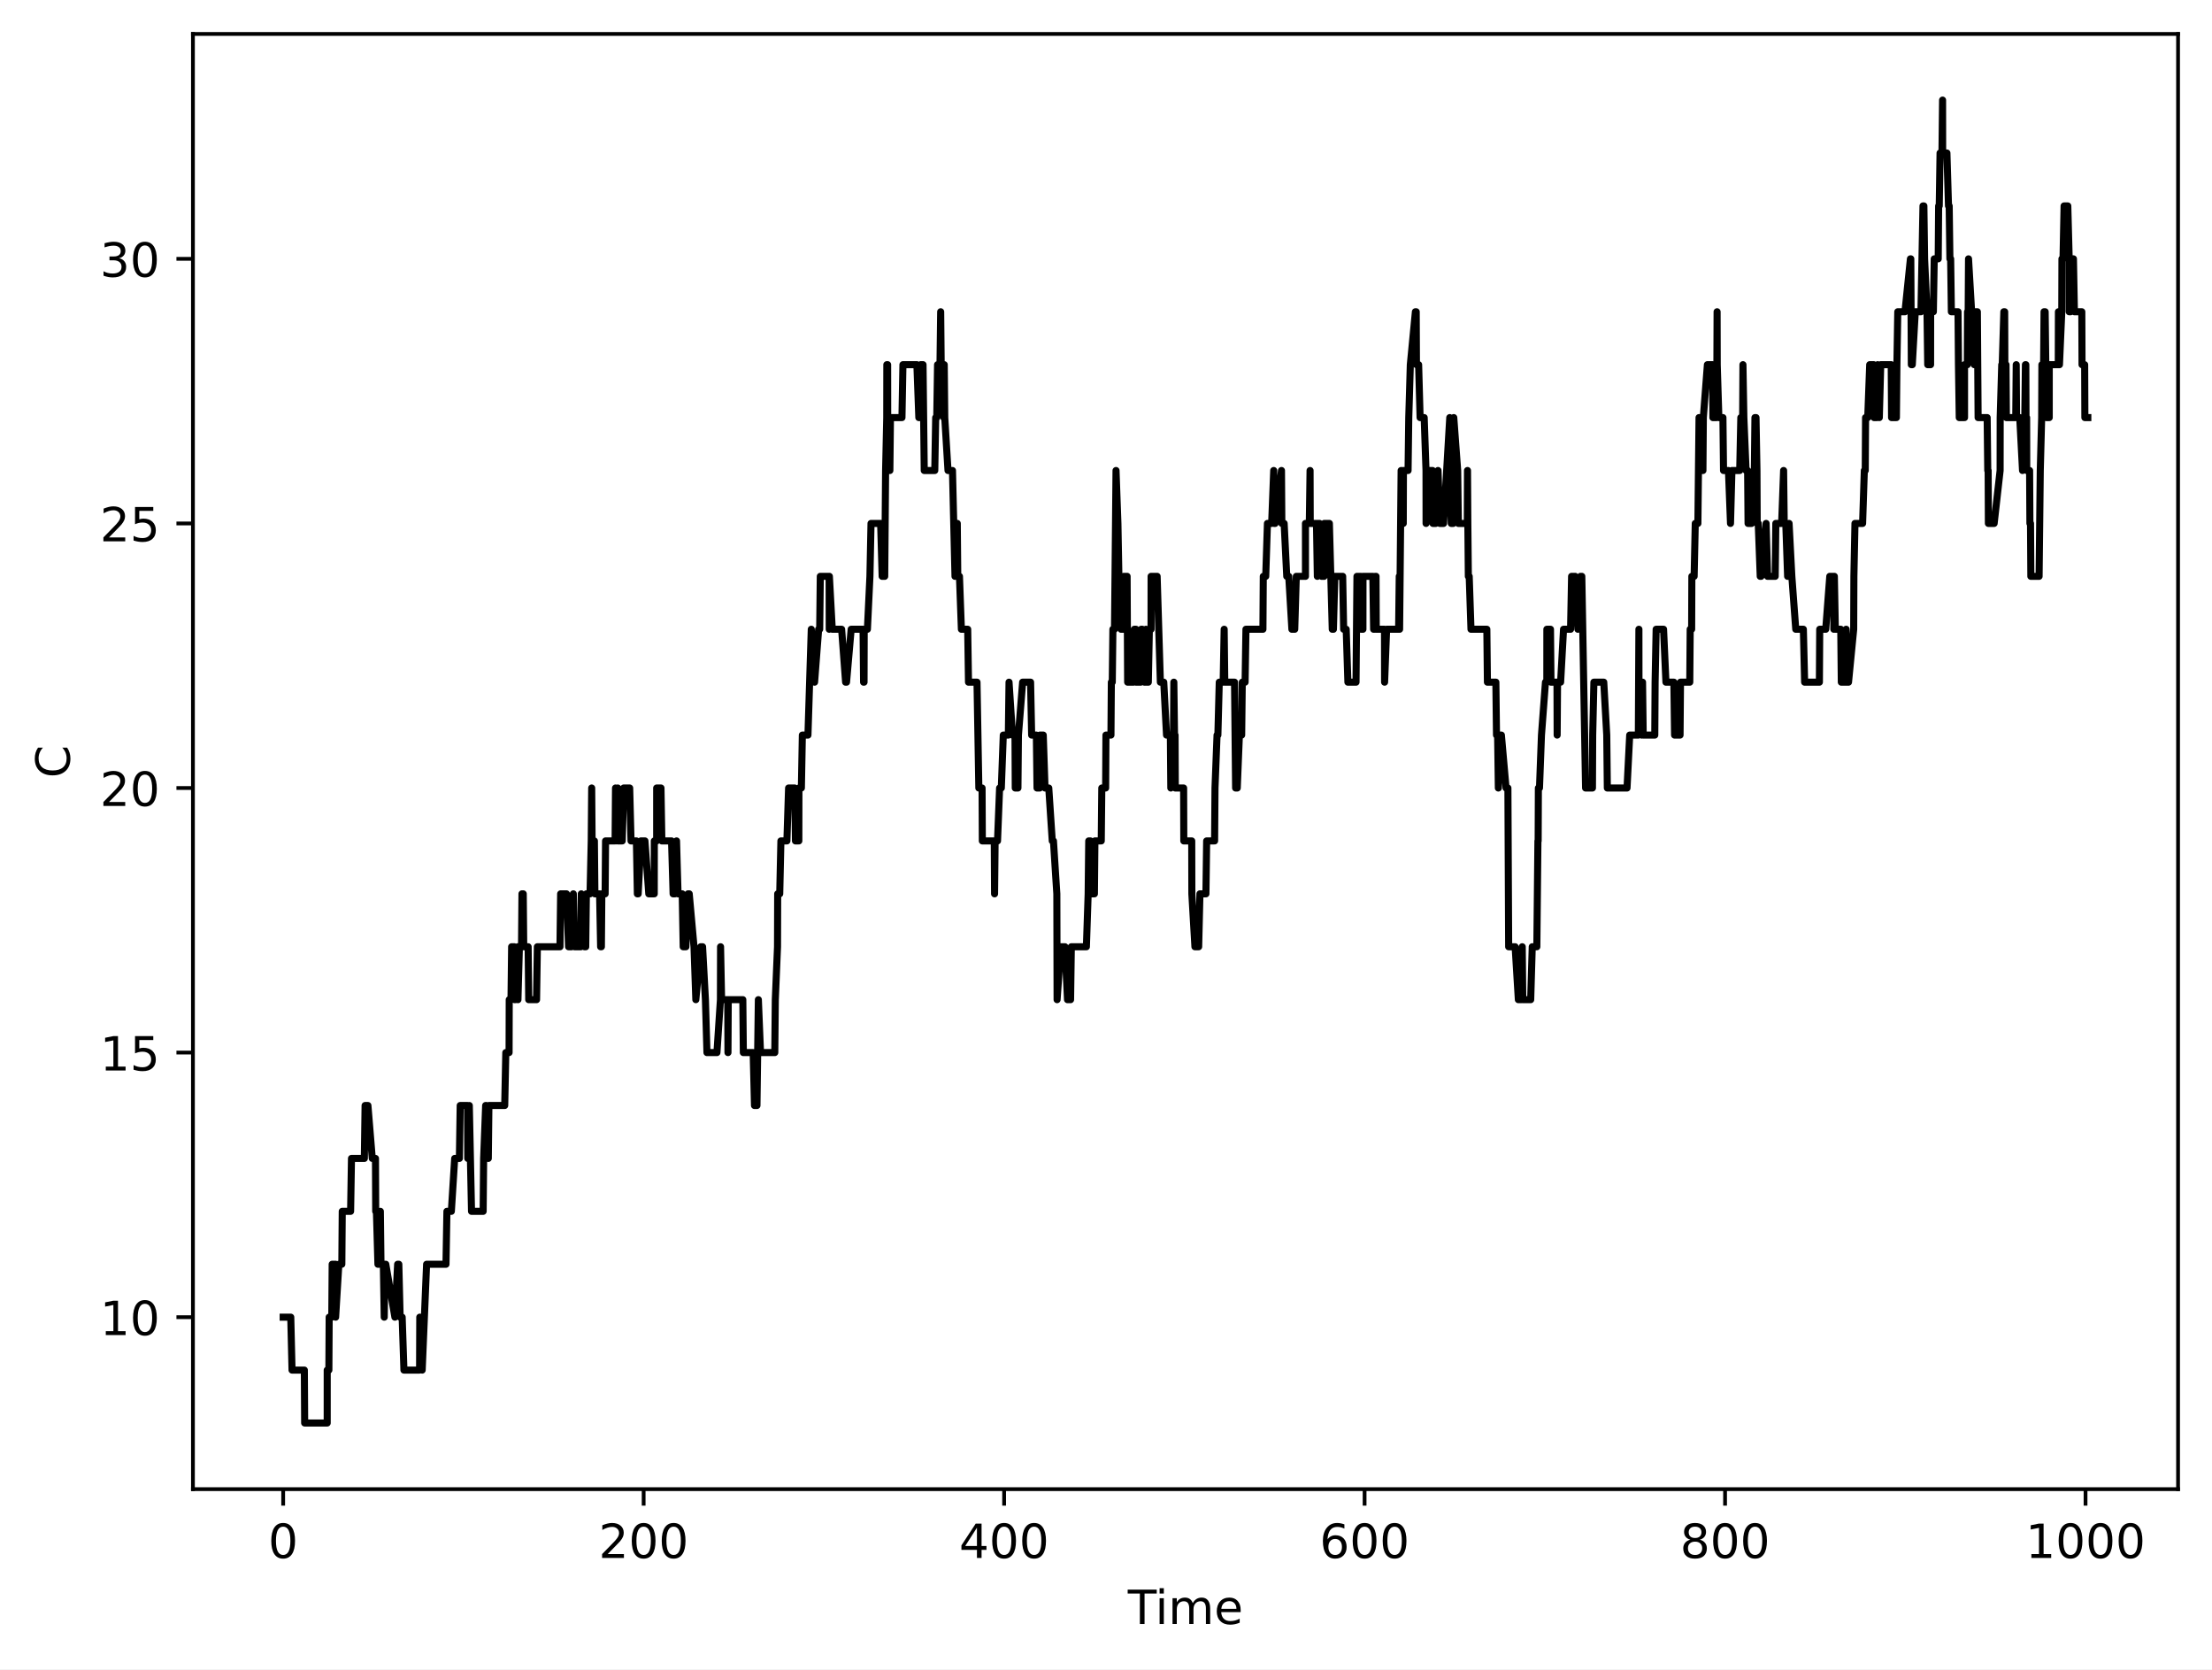
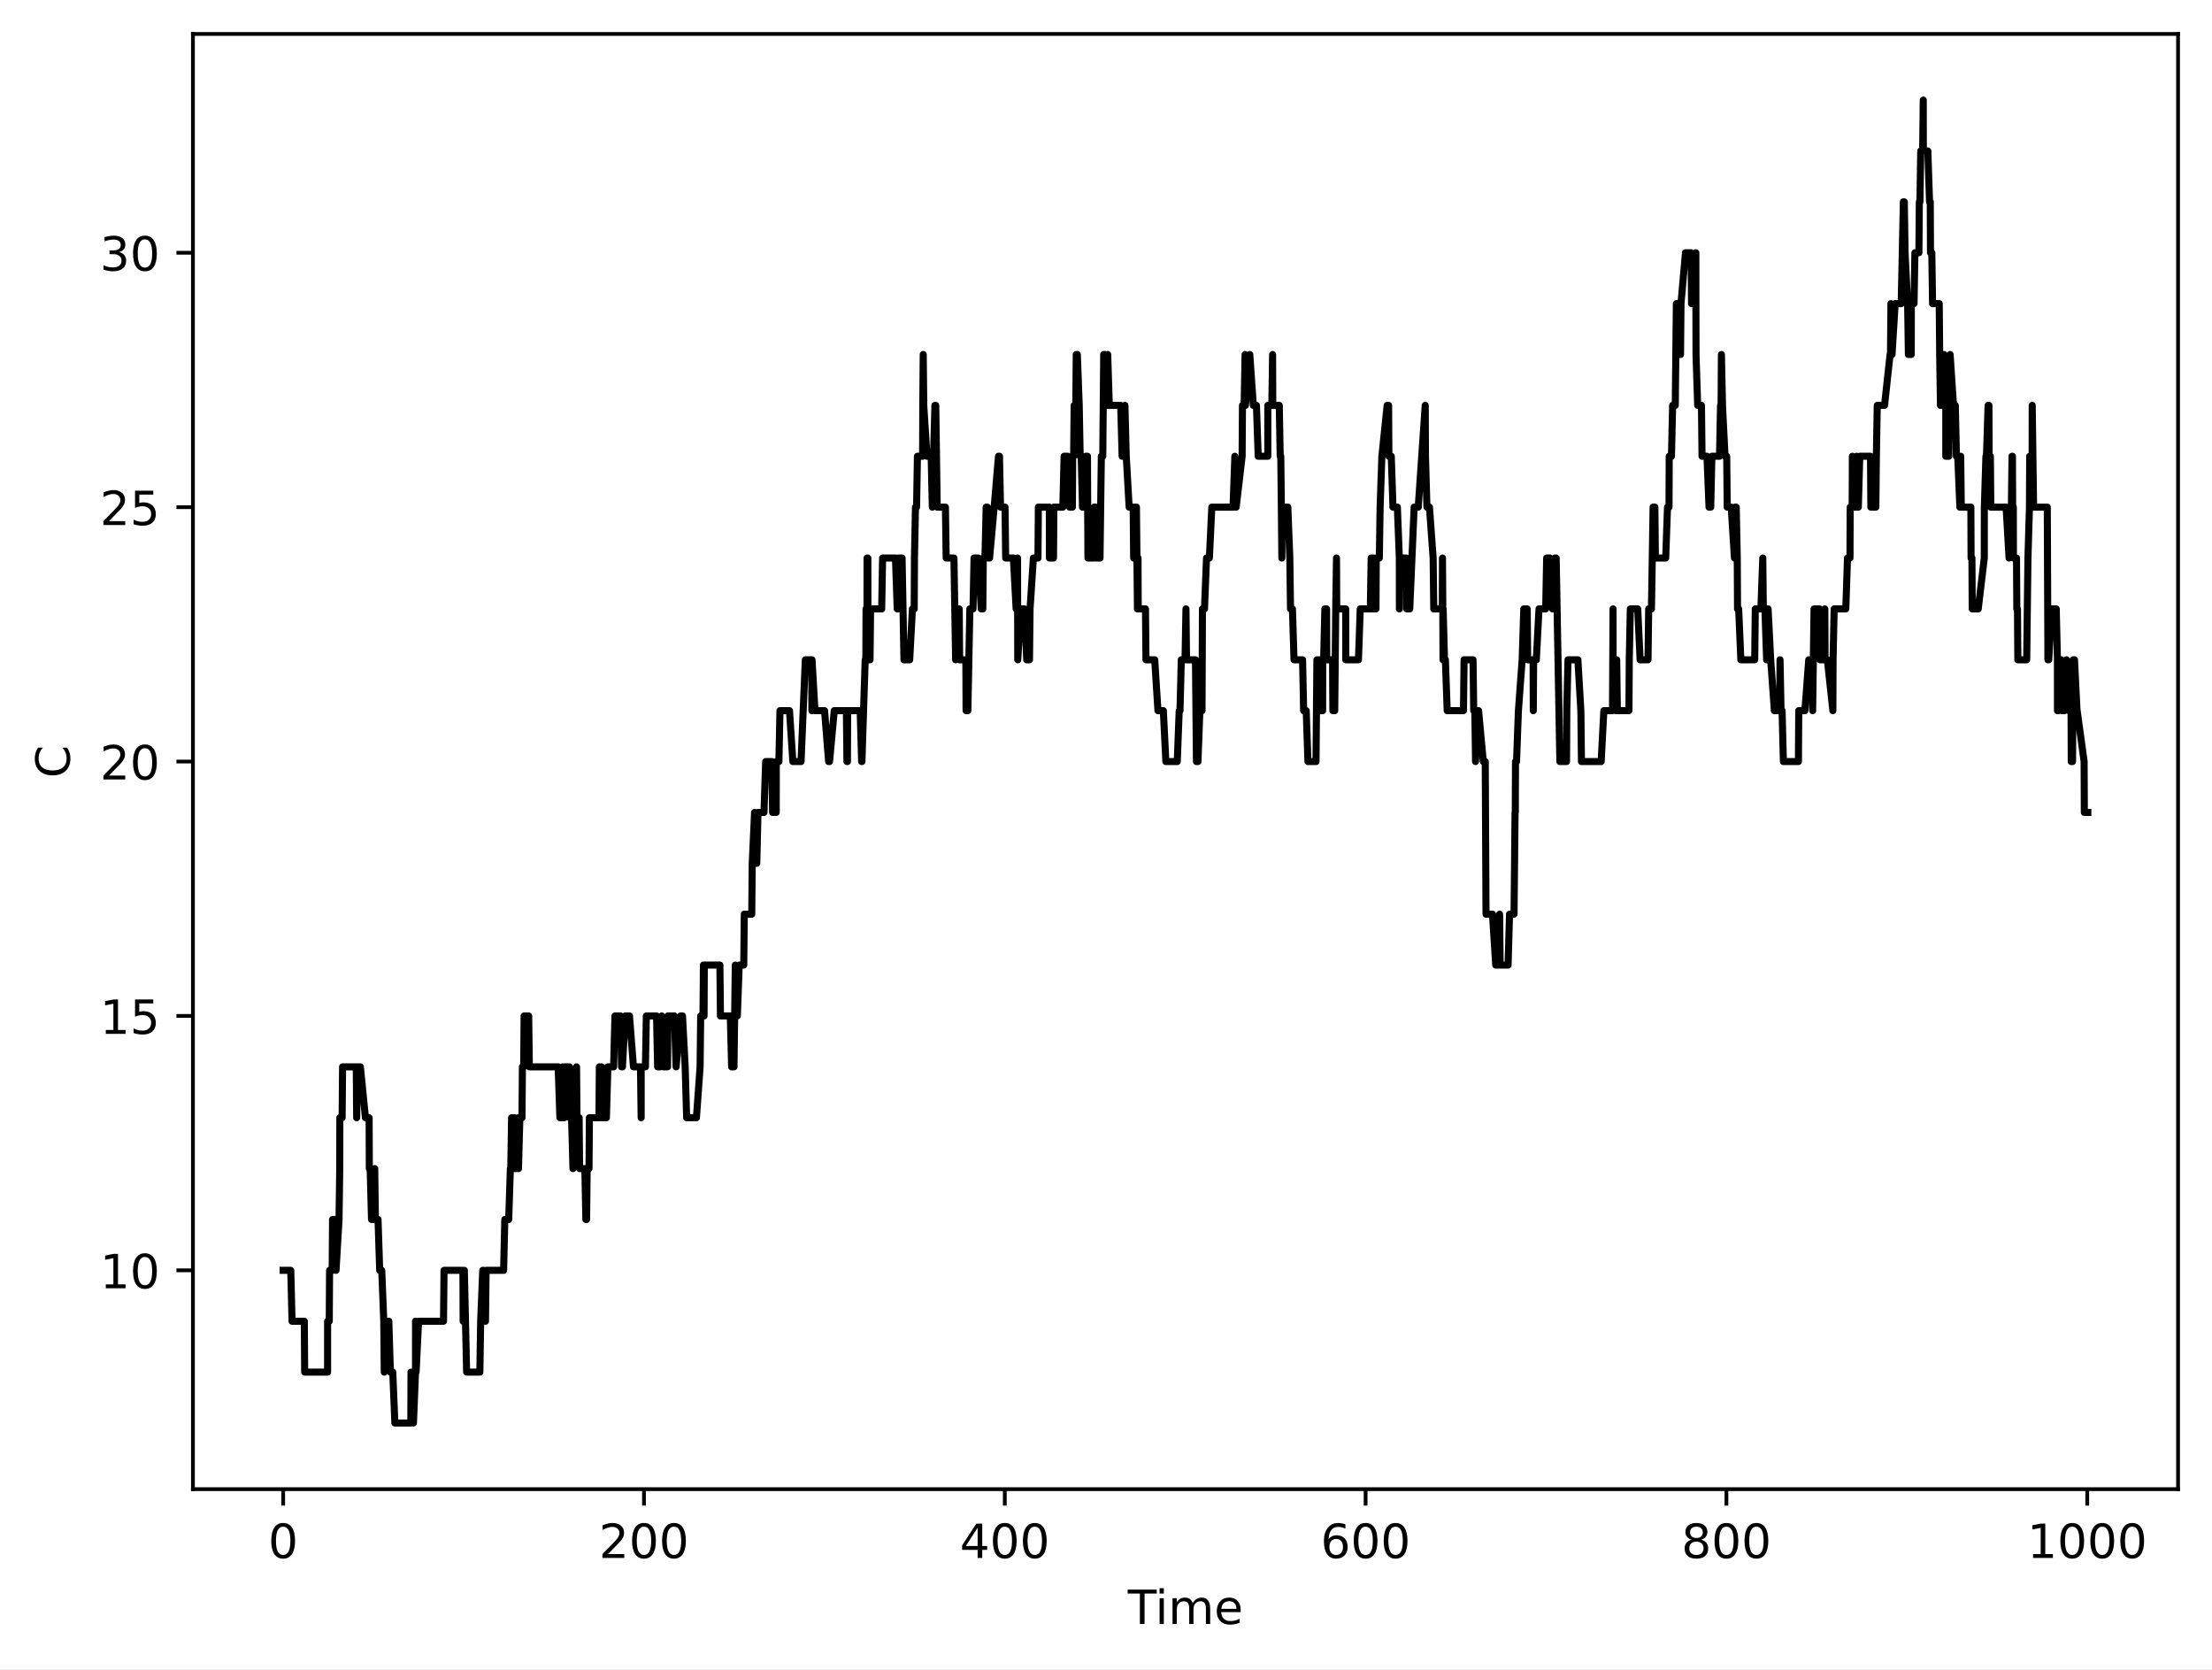
<svg xmlns="http://www.w3.org/2000/svg" xmlns:xlink="http://www.w3.org/1999/xlink" width="469.2pt" height="354pt" viewBox="0 0 469.2 354" version="1.1">
  <defs>
    <style type="text/css">*{stroke-linejoin: round; stroke-linecap: butt}</style>
  </defs>
  <g id="figure_1">
    <g id="patch_1">
      <path d="M 0 354  L 469.2 354  L 469.2 0  L 0 0  z " style="fill: #ffffff" />
    </g>
    <g id="axes_1">
      <g id="patch_2">
        <path d="M 40.925 315.799  L 462 315.799  L 462 7.2  L 40.925 7.2  z " style="fill: #ffffff" />
      </g>
      <g id="matplotlib.axis_1">
        <g id="xtick_1">
          <g id="line2d_1">
            <defs>
-               <path id="m5ca03c16cc" d="M 0 0  L 0 3.5  " style="stroke: #000000; stroke-width: 0.8" />
-             </defs>
-             <g>
-               <use xlink:href="#m5ca03c16cc" x="60.065" y="315.799" style="stroke: #000000; stroke-width: 0.8" />
+               <path id="mef3b1ad7c5" d="M 0 0  L 0 3.5  " style="stroke: #000000; stroke-width: 0.8" />
+             </defs>
+             <g>
+               <use xlink:href="#mef3b1ad7c5" x="60.065" y="315.799" style="stroke: #000000; stroke-width: 0.8" />
            </g>
          </g>
          <g id="text_1">
            <g transform="translate(56.8835 330.3964) scale(0.1 -0.1)">
              <defs>
                <path id="DejaVuSans-13" d="M 2034 4250  Q 1547 4250 1301 3770  Q 1056 3291 1056 2328  Q 1056 1369 1301 889  Q 1547 409 2034 409  Q 2525 409 2770 889  Q 3016 1369 3016 2328  Q 3016 3291 2770 3770  Q 2525 4250 2034 4250  z M 2034 4750  Q 2819 4750 3233 4129  Q 3647 3509 3647 2328  Q 3647 1150 3233 529  Q 2819 -91 2034 -91  Q 1250 -91 836 529  Q 422 1150 422 2328  Q 422 3509 836 4129  Q 1250 4750 2034 4750  z " transform="scale(0.015625)" />
              </defs>
              <use xlink:href="#DejaVuSans-13" />
            </g>
          </g>
        </g>
        <g id="xtick_2">
          <g id="line2d_2">
            <g>
-               <use xlink:href="#m5ca03c16cc" x="136.527" y="315.799" style="stroke: #000000; stroke-width: 0.8" />
+               <use xlink:href="#mef3b1ad7c5" x="136.599" y="315.799" style="stroke: #000000; stroke-width: 0.8" />
            </g>
          </g>
          <g id="text_2">
-             <g transform="translate(126.9831 330.3964) scale(0.1 -0.1)">
+             <g transform="translate(127.0549 330.3964) scale(0.1 -0.1)">
              <defs>
                <path id="DejaVuSans-15" d="M 1228 531  L 3431 531  L 3431 0  L 469 0  L 469 531  Q 828 903 1448 1529  Q 2069 2156 2228 2338  Q 2531 2678 2651 2914  Q 2772 3150 2772 3378  Q 2772 3750 2511 3984  Q 2250 4219 1831 4219  Q 1534 4219 1204 4116  Q 875 4013 500 3803  L 500 4441  Q 881 4594 1212 4672  Q 1544 4750 1819 4750  Q 2544 4750 2975 4387  Q 3406 4025 3406 3419  Q 3406 3131 3298 2873  Q 3191 2616 2906 2266  Q 2828 2175 2409 1742  Q 1991 1309 1228 531  z " transform="scale(0.015625)" />
              </defs>
              <use xlink:href="#DejaVuSans-15" />
              <use xlink:href="#DejaVuSans-13" transform="translate(63.625 0)" />
              <use xlink:href="#DejaVuSans-13" transform="translate(127.25 0)" />
            </g>
          </g>
        </g>
        <g id="xtick_3">
          <g id="line2d_3">
            <g>
-               <use xlink:href="#m5ca03c16cc" x="212.989" y="315.799" style="stroke: #000000; stroke-width: 0.8" />
+               <use xlink:href="#mef3b1ad7c5" x="213.133" y="315.799" style="stroke: #000000; stroke-width: 0.8" />
            </g>
          </g>
          <g id="text_3">
-             <g transform="translate(203.4452 330.3964) scale(0.1 -0.1)">
+             <g transform="translate(203.5888 330.3964) scale(0.1 -0.1)">
              <defs>
                <path id="DejaVuSans-17" d="M 2419 4116  L 825 1625  L 2419 1625  L 2419 4116  z M 2253 4666  L 3047 4666  L 3047 1625  L 3713 1625  L 3713 1100  L 3047 1100  L 3047 0  L 2419 0  L 2419 1100  L 313 1100  L 313 1709  L 2253 4666  z " transform="scale(0.015625)" />
              </defs>
              <use xlink:href="#DejaVuSans-17" />
              <use xlink:href="#DejaVuSans-13" transform="translate(63.625 0)" />
              <use xlink:href="#DejaVuSans-13" transform="translate(127.25 0)" />
            </g>
          </g>
        </g>
        <g id="xtick_4">
          <g id="line2d_4">
            <g>
-               <use xlink:href="#m5ca03c16cc" x="289.451" y="315.799" style="stroke: #000000; stroke-width: 0.8" />
+               <use xlink:href="#mef3b1ad7c5" x="289.666" y="315.799" style="stroke: #000000; stroke-width: 0.8" />
            </g>
          </g>
          <g id="text_4">
-             <g transform="translate(279.9074 330.3964) scale(0.1 -0.1)">
+             <g transform="translate(280.1227 330.3964) scale(0.1 -0.1)">
              <defs>
                <path id="DejaVuSans-19" d="M 2113 2584  Q 1688 2584 1439 2293  Q 1191 2003 1191 1497  Q 1191 994 1439 701  Q 1688 409 2113 409  Q 2538 409 2786 701  Q 3034 994 3034 1497  Q 3034 2003 2786 2293  Q 2538 2584 2113 2584  z M 3366 4563  L 3366 3988  Q 3128 4100 2886 4159  Q 2644 4219 2406 4219  Q 1781 4219 1451 3797  Q 1122 3375 1075 2522  Q 1259 2794 1537 2939  Q 1816 3084 2150 3084  Q 2853 3084 3261 2657  Q 3669 2231 3669 1497  Q 3669 778 3244 343  Q 2819 -91 2113 -91  Q 1303 -91 875 529  Q 447 1150 447 2328  Q 447 3434 972 4092  Q 1497 4750 2381 4750  Q 2619 4750 2861 4703  Q 3103 4656 3366 4563  z " transform="scale(0.015625)" />
              </defs>
              <use xlink:href="#DejaVuSans-19" />
              <use xlink:href="#DejaVuSans-13" transform="translate(63.625 0)" />
              <use xlink:href="#DejaVuSans-13" transform="translate(127.25 0)" />
            </g>
          </g>
        </g>
        <g id="xtick_5">
          <g id="line2d_5">
            <g>
-               <use xlink:href="#m5ca03c16cc" x="365.913" y="315.799" style="stroke: #000000; stroke-width: 0.8" />
+               <use xlink:href="#mef3b1ad7c5" x="366.2" y="315.799" style="stroke: #000000; stroke-width: 0.8" />
            </g>
          </g>
          <g id="text_5">
-             <g transform="translate(356.3695 330.3964) scale(0.1 -0.1)">
+             <g transform="translate(356.6566 330.3964) scale(0.1 -0.1)">
              <defs>
                <path id="DejaVuSans-1b" d="M 2034 2216  Q 1584 2216 1326 1975  Q 1069 1734 1069 1313  Q 1069 891 1326 650  Q 1584 409 2034 409  Q 2484 409 2743 651  Q 3003 894 3003 1313  Q 3003 1734 2745 1975  Q 2488 2216 2034 2216  z M 1403 2484  Q 997 2584 770 2862  Q 544 3141 544 3541  Q 544 4100 942 4425  Q 1341 4750 2034 4750  Q 2731 4750 3128 4425  Q 3525 4100 3525 3541  Q 3525 3141 3298 2862  Q 3072 2584 2669 2484  Q 3125 2378 3379 2068  Q 3634 1759 3634 1313  Q 3634 634 3220 271  Q 2806 -91 2034 -91  Q 1263 -91 848 271  Q 434 634 434 1313  Q 434 1759 690 2068  Q 947 2378 1403 2484  z M 1172 3481  Q 1172 3119 1398 2916  Q 1625 2713 2034 2713  Q 2441 2713 2670 2916  Q 2900 3119 2900 3481  Q 2900 3844 2670 4047  Q 2441 4250 2034 4250  Q 1625 4250 1398 4047  Q 1172 3844 1172 3481  z " transform="scale(0.015625)" />
              </defs>
              <use xlink:href="#DejaVuSans-1b" />
              <use xlink:href="#DejaVuSans-13" transform="translate(63.625 0)" />
              <use xlink:href="#DejaVuSans-13" transform="translate(127.25 0)" />
            </g>
          </g>
        </g>
        <g id="xtick_6">
          <g id="line2d_6">
            <g>
-               <use xlink:href="#m5ca03c16cc" x="442.375" y="315.799" style="stroke: #000000; stroke-width: 0.8" />
+               <use xlink:href="#mef3b1ad7c5" x="442.734" y="315.799" style="stroke: #000000; stroke-width: 0.8" />
            </g>
          </g>
          <g id="text_6">
-             <g transform="translate(429.6503 330.3964) scale(0.1 -0.1)">
+             <g transform="translate(430.0093 330.3964) scale(0.1 -0.1)">
              <defs>
                <path id="DejaVuSans-14" d="M 794 531  L 1825 531  L 1825 4091  L 703 3866  L 703 4441  L 1819 4666  L 2450 4666  L 2450 531  L 3481 531  L 3481 0  L 794 0  L 794 531  z " transform="scale(0.015625)" />
              </defs>
              <use xlink:href="#DejaVuSans-14" />
              <use xlink:href="#DejaVuSans-13" transform="translate(63.625 0)" />
              <use xlink:href="#DejaVuSans-13" transform="translate(127.25 0)" />
              <use xlink:href="#DejaVuSans-13" transform="translate(190.875 0)" />
            </g>
          </g>
        </g>
        <g id="text_7">
          <g transform="translate(239.2263 344.3972) scale(0.1 -0.1)">
            <defs>
              <path id="DejaVuSans-37" d="M -19 4666  L 3928 4666  L 3928 4134  L 2272 4134  L 2272 0  L 1638 0  L 1638 4134  L -19 4134  L -19 4666  z " transform="scale(0.015625)" />
              <path id="DejaVuSans-4c" d="M 603 3500  L 1178 3500  L 1178 0  L 603 0  L 603 3500  z M 603 4863  L 1178 4863  L 1178 4134  L 603 4134  L 603 4863  z " transform="scale(0.015625)" />
              <path id="DejaVuSans-50" d="M 3328 2828  Q 3544 3216 3844 3400  Q 4144 3584 4550 3584  Q 5097 3584 5394 3201  Q 5691 2819 5691 2113  L 5691 0  L 5113 0  L 5113 2094  Q 5113 2597 4934 2840  Q 4756 3084 4391 3084  Q 3944 3084 3684 2787  Q 3425 2491 3425 1978  L 3425 0  L 2847 0  L 2847 2094  Q 2847 2600 2669 2842  Q 2491 3084 2119 3084  Q 1678 3084 1418 2786  Q 1159 2488 1159 1978  L 1159 0  L 581 0  L 581 3500  L 1159 3500  L 1159 2956  Q 1356 3278 1631 3431  Q 1906 3584 2284 3584  Q 2666 3584 2933 3390  Q 3200 3197 3328 2828  z " transform="scale(0.015625)" />
              <path id="DejaVuSans-48" d="M 3597 1894  L 3597 1613  L 953 1613  Q 991 1019 1311 708  Q 1631 397 2203 397  Q 2534 397 2845 478  Q 3156 559 3463 722  L 3463 178  Q 3153 47 2828 -22  Q 2503 -91 2169 -91  Q 1331 -91 842 396  Q 353 884 353 1716  Q 353 2575 817 3079  Q 1281 3584 2069 3584  Q 2775 3584 3186 3129  Q 3597 2675 3597 1894  z M 3022 2063  Q 3016 2534 2758 2815  Q 2500 3097 2075 3097  Q 1594 3097 1305 2825  Q 1016 2553 972 2059  L 3022 2063  z " transform="scale(0.015625)" />
            </defs>
            <use xlink:href="#DejaVuSans-37" />
            <use xlink:href="#DejaVuSans-4c" transform="translate(58 0)" />
            <use xlink:href="#DejaVuSans-50" transform="translate(85.78125 0)" />
            <use xlink:href="#DejaVuSans-48" transform="translate(183.1875 0)" />
          </g>
        </g>
      </g>
      <g id="matplotlib.axis_2">
        <g id="ytick_1">
          <g id="line2d_7">
            <defs>
-               <path id="ma7e9f59e9b" d="M 0 0  L -3.5 0  " style="stroke: #000000; stroke-width: 0.8" />
-             </defs>
-             <g>
-               <use xlink:href="#ma7e9f59e9b" x="40.925" y="279.328" style="stroke: #000000; stroke-width: 0.8" />
+               <path id="mddea0dd463" d="M 0 0  L -3.5 0  " style="stroke: #000000; stroke-width: 0.8" />
+             </defs>
+             <g>
+               <use xlink:href="#mddea0dd463" x="40.925" y="269.401" style="stroke: #000000; stroke-width: 0.8" />
            </g>
          </g>
          <g id="text_8">
-             <g transform="translate(21.2 283.1268) scale(0.1 -0.1)">
+             <g transform="translate(21.2 273.1999) scale(0.1 -0.1)">
              <use xlink:href="#DejaVuSans-14" />
              <use xlink:href="#DejaVuSans-13" transform="translate(63.625 0)" />
            </g>
          </g>
        </g>
        <g id="ytick_2">
          <g id="line2d_8">
            <g>
-               <use xlink:href="#ma7e9f59e9b" x="40.925" y="223.219" style="stroke: #000000; stroke-width: 0.8" />
+               <use xlink:href="#mddea0dd463" x="40.925" y="215.45" style="stroke: #000000; stroke-width: 0.8" />
            </g>
          </g>
          <g id="text_9">
-             <g transform="translate(21.2 227.0179) scale(0.1 -0.1)">
+             <g transform="translate(21.2 219.249) scale(0.1 -0.1)">
              <defs>
                <path id="DejaVuSans-18" d="M 691 4666  L 3169 4666  L 3169 4134  L 1269 4134  L 1269 2991  Q 1406 3038 1543 3061  Q 1681 3084 1819 3084  Q 2600 3084 3056 2656  Q 3513 2228 3513 1497  Q 3513 744 3044 326  Q 2575 -91 1722 -91  Q 1428 -91 1123 -41  Q 819 9 494 109  L 494 744  Q 775 591 1075 516  Q 1375 441 1709 441  Q 2250 441 2565 725  Q 2881 1009 2881 1497  Q 2881 1984 2565 2268  Q 2250 2553 1709 2553  Q 1456 2553 1204 2497  Q 953 2441 691 2322  L 691 4666  z " transform="scale(0.015625)" />
              </defs>
              <use xlink:href="#DejaVuSans-14" />
              <use xlink:href="#DejaVuSans-18" transform="translate(63.625 0)" />
            </g>
          </g>
        </g>
        <g id="ytick_3">
          <g id="line2d_9">
            <g>
-               <use xlink:href="#ma7e9f59e9b" x="40.925" y="167.11" style="stroke: #000000; stroke-width: 0.8" />
+               <use xlink:href="#mddea0dd463" x="40.925" y="161.499" style="stroke: #000000; stroke-width: 0.8" />
            </g>
          </g>
          <g id="text_10">
-             <g transform="translate(21.2 170.9091) scale(0.1 -0.1)">
+             <g transform="translate(21.2 165.2982) scale(0.1 -0.1)">
              <use xlink:href="#DejaVuSans-15" />
              <use xlink:href="#DejaVuSans-13" transform="translate(63.625 0)" />
            </g>
          </g>
        </g>
        <g id="ytick_4">
          <g id="line2d_10">
            <g>
-               <use xlink:href="#ma7e9f59e9b" x="40.925" y="111.001" style="stroke: #000000; stroke-width: 0.8" />
+               <use xlink:href="#mddea0dd463" x="40.925" y="107.549" style="stroke: #000000; stroke-width: 0.8" />
            </g>
          </g>
          <g id="text_11">
-             <g transform="translate(21.2 114.8002) scale(0.1 -0.1)">
+             <g transform="translate(21.2 111.3474) scale(0.1 -0.1)">
              <use xlink:href="#DejaVuSans-15" />
              <use xlink:href="#DejaVuSans-18" transform="translate(63.625 0)" />
            </g>
          </g>
        </g>
        <g id="ytick_5">
          <g id="line2d_11">
            <g>
-               <use xlink:href="#ma7e9f59e9b" x="40.925" y="54.893" style="stroke: #000000; stroke-width: 0.8" />
+               <use xlink:href="#mddea0dd463" x="40.925" y="53.598" style="stroke: #000000; stroke-width: 0.8" />
            </g>
          </g>
          <g id="text_12">
-             <g transform="translate(21.2 58.69136) scale(0.1 -0.1)">
+             <g transform="translate(21.2 57.39654) scale(0.1 -0.1)">
              <defs>
                <path id="DejaVuSans-16" d="M 2597 2516  Q 3050 2419 3304 2112  Q 3559 1806 3559 1356  Q 3559 666 3084 287  Q 2609 -91 1734 -91  Q 1441 -91 1130 -33  Q 819 25 488 141  L 488 750  Q 750 597 1062 519  Q 1375 441 1716 441  Q 2309 441 2620 675  Q 2931 909 2931 1356  Q 2931 1769 2642 2001  Q 2353 2234 1838 2234  L 1294 2234  L 1294 2753  L 1863 2753  Q 2328 2753 2575 2939  Q 2822 3125 2822 3475  Q 2822 3834 2567 4026  Q 2313 4219 1838 4219  Q 1578 4219 1281 4162  Q 984 4106 628 3988  L 628 4550  Q 988 4650 1302 4700  Q 1616 4750 1894 4750  Q 2613 4750 3031 4423  Q 3450 4097 3450 3541  Q 3450 3153 3228 2886  Q 3006 2619 2597 2516  z " transform="scale(0.015625)" />
              </defs>
              <use xlink:href="#DejaVuSans-16" />
              <use xlink:href="#DejaVuSans-13" transform="translate(63.625 0)" />
            </g>
          </g>
        </g>
        <g id="text_13">
          <g transform="translate(14.79766 164.9908) rotate(-90) scale(0.1 -0.1)">
            <defs>
              <path id="DejaVuSans-26" d="M 4122 4306  L 4122 3641  Q 3803 3938 3442 4084  Q 3081 4231 2675 4231  Q 1875 4231 1450 3742  Q 1025 3253 1025 2328  Q 1025 1406 1450 917  Q 1875 428 2675 428  Q 3081 428 3442 575  Q 3803 722 4122 1019  L 4122 359  Q 3791 134 3420 21  Q 3050 -91 2638 -91  Q 1578 -91 968 557  Q 359 1206 359 2328  Q 359 3453 968 4101  Q 1578 4750 2638 4750  Q 3056 4750 3426 4639  Q 3797 4528 4122 4306  z " transform="scale(0.015625)" />
            </defs>
            <use xlink:href="#DejaVuSans-26" />
          </g>
        </g>
      </g>
      <g id="line2d_12">
-         <path d="M 60.065 279.328  L 61.677 279.328  L 61.945 290.55  L 64.557 290.55  L 64.623 301.772  L 69.406 301.772  L 69.408 290.55  L 69.76 290.55  L 69.822 279.328  L 70.375 279.328  L 70.46 268.106  L 71.187 268.106  L 71.192 279.328  L 71.875 268.106  L 72.508 268.106  L 72.597 256.884  L 74.37 256.884  L 74.555 245.663  L 77.286 245.663  L 77.442 234.441  L 78.042 234.441  L 78.964 245.663  L 79.645 245.663  L 79.693 256.884  L 79.845 256.884  L 80.163 268.106  L 80.422 268.106  L 80.68 256.884  L 80.812 268.106  L 81.315 268.106  L 81.502 279.328  L 81.644 268.106  L 81.832 268.106  L 83.765 279.328  L 84.346 268.106  L 84.597 268.106  L 84.873 279.328  L 85.305 279.328  L 85.68 290.55  L 89.001 290.55  L 89.042 279.328  L 89.551 290.55  L 90.488 268.106  L 94.602 268.106  L 94.798 256.884  L 95.739 256.884  L 96.448 245.663  L 97.443 245.663  L 97.615 234.441  L 99.177 234.441  L 99.223 245.663  L 99.413 245.663  L 99.548 234.441  L 100.017 256.884  L 102.485 256.884  L 102.587 245.663  L 103.016 234.441  L 103.154 234.441  L 103.576 245.663  L 103.703 234.441  L 107.059 234.441  L 107.29 223.219  L 107.984 223.219  L 108.015 211.997  L 108.392 211.997  L 108.526 200.776  L 109.078 200.776  L 109.157 211.997  L 109.337 211.997  L 109.833 200.776  L 109.864 211.997  L 110.17 200.776  L 110.623 200.776  L 110.718 189.554  L 110.99 189.554  L 111.091 200.776  L 112.027 200.776  L 112.152 211.997  L 113.812 211.997  L 113.985 200.776  L 118.778 200.776  L 118.92 189.554  L 120.151 189.554  L 120.608 200.776  L 121.254 200.776  L 121.609 189.554  L 121.871 200.776  L 123.211 200.776  L 123.3 189.554  L 123.985 200.776  L 124.243 200.776  L 124.38 189.554  L 125.158 189.554  L 125.411 178.332  L 125.507 167.11  L 125.593 178.332  L 126.079 178.332  L 126.186 189.554  L 127.182 189.554  L 127.403 200.776  L 127.564 200.776  L 127.657 189.554  L 128.359 189.554  L 128.448 178.332  L 130.473 178.332  L 130.562 167.11  L 130.72 178.332  L 131.036 167.11  L 131.09 178.332  L 131.982 178.332  L 132.305 167.11  L 133.565 167.11  L 133.85 178.332  L 134.992 178.332  L 135.195 189.554  L 135.368 189.554  L 135.94 178.332  L 136.802 178.332  L 137.617 189.554  L 138.778 189.554  L 138.792 178.332  L 139.288 178.332  L 139.291 167.11  L 140.204 167.11  L 140.39 178.332  L 142.448 178.332  L 142.777 189.554  L 143.182 189.554  L 143.504 178.332  L 143.822 189.554  L 144.708 189.554  L 144.917 200.776  L 145.487 200.776  L 145.945 189.554  L 146.196 189.554  L 147.211 200.776  L 147.598 211.997  L 148.636 200.776  L 149.027 200.776  L 149.631 211.997  L 149.957 223.219  L 152.074 223.219  L 152.816 211.997  L 152.843 200.776  L 153.062 211.997  L 154.369 211.997  L 154.413 223.219  L 154.474 211.997  L 157.564 211.997  L 157.675 223.219  L 159.761 223.219  L 160.04 234.441  L 160.563 234.441  L 160.861 211.997  L 161.318 223.219  L 164.345 223.219  L 164.455 211.997  L 164.924 200.776  L 164.958 189.554  L 165.393 189.554  L 165.642 178.332  L 166.916 178.332  L 167.273 167.11  L 168.569 167.11  L 168.731 178.332  L 169.446 178.332  L 169.465 167.11  L 169.985 167.11  L 170.191 155.888  L 171.378 155.888  L 172.087 133.445  L 172.786 144.667  L 173.649 133.445  L 173.87 133.445  L 173.997 122.223  L 175.871 122.223  L 175.894 133.445  L 175.925 122.223  L 176.536 133.445  L 178.523 133.445  L 179.368 144.667  L 179.563 144.667  L 180.545 133.445  L 183.072 133.445  L 183.179 144.667  L 183.277 144.667  L 183.31 133.445  L 183.991 133.445  L 184.524 122.223  L 184.756 111.001  L 186.798 111.001  L 187.119 122.223  L 187.663 122.223  L 187.85 99.78  L 188.094 88.558  L 188.111 77.336  L 188.282 77.336  L 188.294 88.558  L 188.496 99.78  L 188.755 99.78  L 188.879 88.558  L 191.321 88.558  L 191.525 77.336  L 194.487 77.336  L 194.898 88.558  L 195.162 88.558  L 195.283 77.336  L 195.789 77.336  L 196.047 99.78  L 198.281 99.78  L 198.476 88.558  L 198.701 88.558  L 198.872 77.336  L 199.388 77.336  L 199.533 66.114  L 199.641 77.336  L 200.038 77.336  L 200.194 88.558  L 200.288 77.336  L 200.398 88.558  L 201.087 99.78  L 202.036 99.78  L 202.57 122.223  L 202.871 111.001  L 203.054 111.001  L 203.159 122.223  L 203.517 122.223  L 203.925 133.445  L 205.265 133.445  L 205.435 144.667  L 207.239 144.667  L 207.627 167.11  L 208.315 167.11  L 208.369 178.332  L 210.903 178.332  L 210.964 189.554  L 211.077 178.332  L 211.591 178.332  L 212.03 167.11  L 212.395 167.11  L 212.812 155.888  L 213.887 155.888  L 214.031 144.667  L 214.764 155.888  L 215.297 155.888  L 215.353 167.11  L 215.921 167.11  L 216.023 155.888  L 216.915 144.667  L 218.604 144.667  L 218.828 155.888  L 219.829 155.888  L 219.97 167.11  L 220.546 167.11  L 220.567 155.888  L 221.291 155.888  L 221.666 167.11  L 222.46 167.11  L 223.201 178.332  L 223.453 178.332  L 224.172 189.554  L 224.226 211.997  L 225.01 200.776  L 225.895 200.776  L 226.436 211.997  L 227.085 211.997  L 227.245 200.776  L 230.441 200.776  L 230.817 189.554  L 230.939 178.332  L 231.293 178.332  L 231.309 189.554  L 232.14 189.554  L 232.246 178.332  L 233.595 178.332  L 233.708 167.11  L 234.525 167.11  L 234.587 155.888  L 235.651 155.888  L 235.735 144.667  L 235.931 144.667  L 236.062 133.445  L 236.404 133.445  L 236.727 99.78  L 237.128 111.001  L 237.332 122.223  L 237.543 122.223  L 237.801 133.445  L 238.313 133.445  L 238.391 122.223  L 238.636 133.445  L 238.692 122.223  L 239.079 122.223  L 239.191 144.667  L 240.412 144.667  L 240.614 133.445  L 240.948 133.445  L 240.972 144.667  L 241.952 144.667  L 242.073 133.445  L 242.294 133.445  L 242.755 144.667  L 243.037 144.667  L 243.087 133.445  L 243.28 144.667  L 243.577 144.667  L 243.796 133.445  L 244.157 133.445  L 244.168 122.223  L 245.448 122.223  L 246.133 144.667  L 246.853 144.667  L 247.439 155.888  L 248.254 155.888  L 248.35 167.11  L 248.575 155.888  L 248.916 155.888  L 248.991 144.667  L 249.133 155.888  L 249.251 155.888  L 249.301 167.11  L 251.066 167.11  L 251.102 178.332  L 252.786 178.332  L 252.81 189.554  L 253.463 200.776  L 254.254 200.776  L 254.525 189.554  L 255.796 189.554  L 255.95 178.332  L 257.637 178.332  L 257.72 167.11  L 258.155 155.888  L 258.333 155.888  L 258.624 144.667  L 259.454 144.667  L 259.666 133.445  L 259.794 144.667  L 261.865 144.667  L 262.094 167.11  L 262.441 167.11  L 262.893 155.888  L 263.377 155.888  L 263.505 144.667  L 264.107 144.667  L 264.284 133.445  L 267.886 133.445  L 267.963 122.223  L 268.482 122.223  L 268.843 111.001  L 269.738 111.001  L 270.175 99.78  L 270.267 111.001  L 270.475 111.001  L 271.822 99.78  L 271.898 111.001  L 272.389 111.001  L 272.942 122.223  L 273.364 122.223  L 274.03 133.445  L 274.634 133.445  L 274.966 122.223  L 276.91 122.223  L 276.91 111.001  L 277.725 111.001  L 277.885 99.78  L 277.92 111.001  L 279.247 111.001  L 279.429 122.223  L 279.495 111.001  L 279.903 111.001  L 280.351 122.223  L 280.858 122.223  L 280.895 111.001  L 281.982 111.001  L 282.594 133.445  L 282.839 133.445  L 283.132 122.223  L 284.803 122.223  L 285.009 133.445  L 285.551 133.445  L 285.91 144.667  L 287.635 144.667  L 287.833 122.223  L 288.171 122.223  L 288.208 133.445  L 288.363 122.223  L 288.647 122.223  L 288.712 133.445  L 289.097 133.445  L 289.111 122.223  L 291.203 122.223  L 291.367 133.445  L 291.631 133.445  L 291.711 122.223  L 291.878 122.223  L 291.926 133.445  L 293.676 133.445  L 293.694 144.667  L 294.125 133.445  L 296.669 133.445  L 296.802 122.223  L 296.877 133.445  L 297.202 99.78  L 297.279 99.78  L 297.306 111.001  L 297.654 111.001  L 297.69 99.78  L 298.674 99.78  L 298.82 88.558  L 299.151 77.336  L 300.228 66.114  L 300.401 66.114  L 300.453 77.336  L 300.913 77.336  L 301.226 88.558  L 302.092 88.558  L 302.48 99.78  L 302.493 111.001  L 302.551 99.78  L 303.87 99.78  L 303.946 111.001  L 304.537 111.001  L 305.026 99.78  L 305.411 111.001  L 306.201 111.001  L 307.518 88.558  L 307.561 99.78  L 307.834 111.001  L 308.242 111.001  L 308.368 88.558  L 309.198 99.78  L 309.337 111.001  L 311.242 111.001  L 311.28 99.78  L 311.351 111.001  L 311.46 122.223  L 311.642 122.223  L 312.018 133.445  L 315.383 133.445  L 315.505 144.667  L 317.297 144.667  L 317.432 155.888  L 317.668 155.888  L 317.824 167.11  L 318.186 155.888  L 318.469 155.888  L 319.457 167.11  L 319.851 167.11  L 320.011 200.776  L 321.384 200.776  L 322.067 211.997  L 322.66 211.997  L 322.89 200.776  L 323.006 211.997  L 324.685 211.997  L 325.013 200.776  L 325.988 200.776  L 326.217 178.332  L 326.268 178.332  L 326.315 167.11  L 326.548 167.11  L 326.969 155.888  L 327.817 144.667  L 328.108 144.667  L 328.114 133.445  L 328.881 133.445  L 328.986 144.667  L 330.262 144.667  L 330.298 155.888  L 330.38 144.667  L 331.031 144.667  L 331.65 133.445  L 333.142 133.445  L 333.361 122.223  L 334.112 122.223  L 334.698 133.445  L 335.247 122.223  L 335.527 122.223  L 336.327 167.11  L 337.783 167.11  L 337.834 155.888  L 338.09 144.667  L 340.184 144.667  L 340.818 155.888  L 340.941 167.11  L 345.118 167.11  L 345.685 155.888  L 347.522 155.888  L 347.637 133.445  L 347.649 144.667  L 347.957 144.667  L 348.219 155.888  L 348.304 144.667  L 348.409 144.667  L 348.55 155.888  L 351.005 155.888  L 351.075 144.667  L 351.297 133.445  L 352.867 133.445  L 353.372 144.667  L 355.056 144.667  L 355.205 155.888  L 356.366 155.888  L 356.459 144.667  L 358.428 144.667  L 358.516 133.445  L 358.825 133.445  L 358.869 122.223  L 359.353 122.223  L 359.593 111.001  L 360.149 111.001  L 360.392 88.558  L 360.726 88.558  L 360.981 99.78  L 361.218 99.78  L 361.305 88.558  L 362.165 77.336  L 363.256 77.336  L 363.332 88.558  L 364.135 88.558  L 364.223 66.114  L 364.251 77.336  L 364.598 88.558  L 365.46 88.558  L 365.588 99.78  L 366.632 99.78  L 367.066 111.001  L 367.367 99.78  L 369.022 99.78  L 369.256 88.558  L 369.647 88.558  L 369.707 77.336  L 369.902 88.558  L 370.372 99.78  L 370.698 99.78  L 370.793 111.001  L 371.532 111.001  L 372.129 99.78  L 372.252 88.558  L 372.477 88.558  L 372.679 99.78  L 372.73 111.001  L 372.951 111.001  L 373.371 122.223  L 373.552 122.223  L 374.619 111.001  L 374.937 122.223  L 376.548 122.223  L 376.679 111.001  L 377.913 111.001  L 378.331 99.78  L 378.462 111.001  L 378.791 111.001  L 379.182 122.223  L 379.436 122.223  L 379.493 111.001  L 380.078 122.223  L 380.908 133.445  L 382.522 133.445  L 382.79 144.667  L 385.923 144.667  L 385.991 133.445  L 387.266 133.445  L 388.124 122.223  L 388.977 122.223  L 388.99 133.445  L 389.095 122.223  L 389.305 133.445  L 390.454 133.445  L 390.571 144.667  L 391.543 144.667  L 391.593 133.445  L 391.64 144.667  L 392.101 144.667  L 393.197 133.445  L 393.24 122.223  L 393.468 111.001  L 395.086 111.001  L 395.454 99.78  L 395.649 99.78  L 395.717 88.558  L 396.175 88.558  L 396.593 77.336  L 397.452 77.336  L 397.527 88.558  L 398.185 88.558  L 398.288 77.336  L 398.632 88.558  L 398.932 77.336  L 401.161 77.336  L 401.231 88.558  L 402.258 88.558  L 402.364 77.336  L 402.548 66.114  L 404.072 66.114  L 405.23 54.893  L 405.311 54.893  L 405.424 77.336  L 405.627 77.336  L 406.259 66.114  L 407.465 66.114  L 407.895 43.671  L 408.086 43.671  L 408.237 54.893  L 408.748 66.114  L 408.901 77.336  L 409.507 77.336  L 409.521 66.114  L 410.098 66.114  L 410.28 54.893  L 411.128 54.893  L 411.216 43.671  L 411.344 43.671  L 411.517 32.449  L 411.923 32.449  L 412.051 21.227  L 412.067 32.449  L 412.973 32.449  L 413.309 43.671  L 413.454 43.671  L 413.605 54.893  L 413.765 54.893  L 413.915 66.114  L 415.326 66.114  L 415.421 77.336  L 415.588 88.558  L 416.708 88.558  L 416.708 77.336  L 417.307 77.336  L 417.351 66.114  L 417.485 66.114  L 417.555 54.893  L 418.213 66.114  L 418.564 66.114  L 418.779 77.336  L 418.873 77.336  L 418.954 66.114  L 419.43 66.114  L 419.589 88.558  L 421.508 88.558  L 421.635 99.78  L 421.718 99.78  L 421.769 111.001  L 422.989 111.001  L 424.256 99.78  L 424.271 88.558  L 424.6 77.336  L 424.705 77.336  L 425.047 66.114  L 425.224 66.114  L 425.261 77.336  L 425.508 77.336  L 425.586 88.558  L 427.574 88.558  L 427.673 77.336  L 427.743 88.558  L 428.418 88.558  L 429.009 99.78  L 429.032 88.558  L 429.491 88.558  L 429.624 77.336  L 429.709 77.336  L 429.748 88.558  L 429.882 88.558  L 429.905 99.78  L 430.511 99.78  L 430.575 111.001  L 430.704 111.001  L 430.776 122.223  L 432.524 122.223  L 432.774 99.78  L 433.07 88.558  L 433.117 77.336  L 433.481 77.336  L 433.574 66.114  L 433.811 66.114  L 434.078 88.558  L 434.675 88.558  L 434.678 77.336  L 436.593 77.336  L 436.624 66.114  L 436.699 77.336  L 436.844 77.336  L 437.335 66.114  L 437.371 54.893  L 437.6 54.893  L 437.825 43.671  L 438.612 43.671  L 438.905 54.893  L 438.91 66.114  L 439.198 66.114  L 439.212 54.893  L 439.81 54.893  L 440.015 66.114  L 441.586 66.114  L 441.631 77.336  L 442.191 77.336  L 442.234 88.558  L 442.86 88.558  L 442.86 88.558  " clip-path="url(#p3466ceccc7)" style="fill: none; stroke: #000000; stroke-width: 1.5; stroke-linecap: square" />
+         <path d="M 60.065 269.401  L 61.679 269.401  L 61.946 280.191  L 64.551 280.191  L 64.622 290.981  L 69.487 290.981  L 69.49 280.191  L 69.841 280.191  L 69.904 269.401  L 70.458 269.401  L 70.542 258.611  L 71.27 258.611  L 71.275 269.401  L 71.913 258.611  L 72.065 247.821  L 72.085 237.031  L 72.571 237.031  L 72.666 226.24  L 75.568 226.24  L 75.657 237.031  L 75.839 226.24  L 76.443 226.24  L 77.515 237.031  L 78.297 237.031  L 78.339 247.821  L 78.515 247.821  L 78.806 258.611  L 79.266 258.611  L 79.487 247.821  L 79.626 258.611  L 80.187 258.611  L 80.538 269.401  L 80.973 269.401  L 81.406 280.191  L 81.505 290.981  L 82.195 280.191  L 82.477 280.191  L 82.809 290.981  L 83.311 290.981  L 83.758 301.772  L 87.144 301.772  L 87.185 290.981  L 87.702 301.772  L 88.135 290.981  L 88.142 280.191  L 88.262 290.981  L 88.788 280.191  L 94.075 280.191  L 94.187 269.401  L 98.196 269.401  L 98.24 280.191  L 98.416 280.191  L 98.496 269.401  L 98.977 290.981  L 101.788 290.981  L 101.954 280.191  L 102.394 269.401  L 102.548 269.401  L 102.98 280.191  L 103.111 269.401  L 106.825 269.401  L 107.077 258.611  L 107.904 258.611  L 108.258 247.821  L 108.346 247.821  L 108.516 237.031  L 109.135 237.031  L 109.24 247.821  L 109.435 247.821  L 109.946 237.031  L 109.978 247.821  L 110.271 237.031  L 110.722 237.031  L 110.812 226.24  L 111.079 226.24  L 111.175 215.45  L 112.143 215.45  L 112.282 226.24  L 118.392 226.24  L 118.761 237.031  L 119.152 237.031  L 119.344 226.24  L 119.569 237.031  L 119.692 237.031  L 119.874 226.24  L 120.817 226.24  L 120.838 237.031  L 121.238 237.031  L 121.536 247.821  L 121.545 237.031  L 122.206 237.031  L 122.3 226.24  L 122.384 237.031  L 122.842 237.031  L 122.94 247.821  L 124.057 247.821  L 124.271 258.611  L 124.428 258.611  L 124.543 247.821  L 124.936 247.821  L 125.022 237.031  L 127.046 237.031  L 127.132 226.24  L 127.285 237.031  L 127.592 226.24  L 127.67 237.031  L 128.625 237.031  L 128.939 226.24  L 130.161 226.24  L 130.436 215.45  L 131.632 215.45  L 131.843 226.24  L 132.03 226.24  L 132.62 215.45  L 133.523 215.45  L 134.368 226.24  L 135.859 226.24  L 135.998 237.031  L 136.001 226.24  L 136.905 226.24  L 137.096 215.45  L 139.264 215.45  L 139.493 226.24  L 140.042 226.24  L 140.374 215.45  L 140.703 226.24  L 141.597 226.24  L 141.668 215.45  L 143.05 215.45  L 143.415 226.24  L 144.392 215.45  L 144.769 215.45  L 145.335 226.24  L 145.648 237.031  L 147.721 237.031  L 148.501 226.24  L 148.624 215.45  L 149.114 215.45  L 149.205 204.66  L 149.293 204.66  L 149.341 215.45  L 149.394 204.66  L 152.701 204.66  L 152.821 215.45  L 154.909 215.45  L 155.188 226.24  L 155.689 226.24  L 155.971 204.66  L 156.401 215.45  L 156.797 204.66  L 157.763 204.66  L 157.876 193.87  L 159.457 193.87  L 159.561 183.08  L 160.058 172.29  L 160.093 183.08  L 160.529 183.08  L 160.778 172.29  L 162.053 172.29  L 162.411 161.499  L 163.708 161.499  L 163.883 172.29  L 164.646 172.29  L 164.667 161.499  L 165.221 161.499  L 165.442 150.709  L 167.465 150.709  L 168.176 161.499  L 169.915 161.499  L 170.822 139.919  L 172.191 139.919  L 172.214 150.709  L 172.245 139.919  L 172.87 150.709  L 174.902 150.709  L 175.76 161.499  L 175.96 161.499  L 176.957 150.709  L 179.533 150.709  L 179.652 161.499  L 179.757 161.499  L 179.793 150.709  L 182.459 150.709  L 182.769 161.499  L 182.83 161.499  L 183.52 139.919  L 183.655 139.919  L 183.704 129.129  L 183.903 129.129  L 183.919 118.339  L 184.083 118.339  L 184.094 129.129  L 184.288 139.919  L 184.546 139.919  L 184.665 129.129  L 187.018 129.129  L 187.214 118.339  L 189.941 118.339  L 190.312 129.129  L 190.497 118.339  L 190.762 129.129  L 190.872 118.339  L 191.344 118.339  L 191.745 139.919  L 192.958 139.919  L 193.541 129.129  L 193.916 129.129  L 193.973 118.339  L 194.182 107.549  L 194.418 107.549  L 194.602 96.758  L 195.698 96.758  L 195.738 85.968  L 195.833 75.178  L 195.943 85.968  L 196.628 96.758  L 197.517 96.758  L 197.76 107.549  L 198.015 96.758  L 198.312 85.968  L 198.492 85.968  L 198.795 107.549  L 200.54 107.549  L 200.697 118.339  L 202.348 118.339  L 202.703 139.919  L 203.054 129.129  L 203.464 129.129  L 203.552 139.919  L 204.873 139.919  L 204.921 150.709  L 205.3 150.709  L 205.721 129.129  L 206.394 129.129  L 206.61 118.339  L 207.505 118.339  L 208.134 129.129  L 208.472 129.129  L 208.57 118.339  L 208.925 118.339  L 209.181 107.549  L 209.438 107.549  L 209.606 118.339  L 209.905 118.339  L 210.879 107.549  L 211.792 96.758  L 212.009 96.758  L 212.226 107.549  L 213.183 107.549  L 213.321 118.339  L 214.952 118.339  L 215.54 129.129  L 215.659 129.129  L 215.837 118.339  L 215.88 139.919  L 216.539 129.129  L 217.299 129.129  L 217.784 139.919  L 218.37 139.919  L 218.489 129.129  L 219.198 118.339  L 220.171 118.339  L 220.253 107.549  L 222.583 107.549  L 222.602 118.339  L 223.469 118.339  L 223.543 107.549  L 225.443 107.549  L 225.713 96.758  L 226.497 96.758  L 226.877 107.549  L 227.467 107.549  L 227.534 96.758  L 227.737 96.758  L 227.843 85.968  L 228.192 85.968  L 228.294 75.178  L 228.44 85.968  L 228.522 75.178  L 228.919 85.968  L 229.121 96.758  L 229.342 96.758  L 229.615 107.549  L 230.258 107.549  L 230.309 96.758  L 230.666 96.758  L 230.769 118.339  L 231.903 118.339  L 232.09 107.549  L 232.399 107.549  L 232.422 118.339  L 233.329 118.339  L 233.611 96.758  L 233.914 96.758  L 234.113 75.178  L 234.384 75.178  L 234.606 85.968  L 234.953 85.968  L 234.962 75.178  L 235.297 85.968  L 237.722 85.968  L 238.019 96.758  L 238.454 96.758  L 238.614 85.968  L 238.897 96.758  L 239.512 107.549  L 240.364 107.549  L 240.464 118.339  L 240.699 107.549  L 241.054 107.549  L 241.273 129.129  L 241.389 118.339  L 241.436 129.129  L 242.975 129.129  L 243.079 139.919  L 244.936 139.919  L 245.619 150.709  L 246.763 150.709  L 247.298 161.499  L 249.718 161.499  L 250.127 150.709  L 250.297 150.709  L 250.569 139.919  L 251.366 139.919  L 251.563 129.129  L 251.683 139.919  L 253.576 139.919  L 253.783 161.499  L 254.108 161.499  L 254.51 150.709  L 254.967 150.709  L 255.057 129.129  L 255.494 129.129  L 255.923 118.339  L 256.531 118.339  L 257.044 107.549  L 261.545 107.549  L 261.932 96.758  L 262.014 107.549  L 262.213 107.549  L 263.474 96.758  L 263.545 85.968  L 263.904 85.968  L 264.1 75.178  L 264.18 85.968  L 265.099 75.178  L 265.85 85.968  L 266.51 85.968  L 266.884 96.758  L 268.922 96.758  L 268.923 85.968  L 269.776 85.968  L 269.938 75.178  L 269.975 85.968  L 271.357 85.968  L 271.548 96.758  L 271.675 96.758  L 271.795 107.549  L 271.902 118.339  L 271.944 107.549  L 273.167 107.549  L 273.59 118.339  L 273.739 129.129  L 274.145 129.129  L 274.483 139.919  L 276.299 139.919  L 276.52 150.709  L 277.071 150.709  L 277.436 161.499  L 279.146 161.499  L 279.336 139.919  L 279.667 139.919  L 279.703 150.709  L 279.851 139.919  L 280.125 139.919  L 280.187 150.709  L 280.553 150.709  L 280.566 139.919  L 280.77 139.919  L 281.021 129.129  L 281.39 129.129  L 281.426 139.919  L 282.659 139.919  L 282.721 150.709  L 283.116 150.709  L 283.331 129.129  L 283.491 118.339  L 283.545 129.129  L 285.442 129.129  L 285.464 139.919  L 288.148 139.919  L 288.529 129.129  L 290.671 129.129  L 290.843 118.339  L 290.906 129.129  L 291.009 118.339  L 291.343 118.339  L 291.374 129.129  L 291.868 129.129  L 291.926 118.339  L 292.579 118.339  L 292.743 107.549  L 293.119 96.758  L 294.235 85.968  L 294.544 85.968  L 294.604 96.758  L 295.113 96.758  L 295.47 107.549  L 296.403 107.549  L 296.822 118.339  L 296.836 129.129  L 296.898 118.339  L 298.319 118.339  L 298.398 129.129  L 299.03 129.129  L 299.963 107.549  L 300.831 107.549  L 302.314 85.968  L 302.364 96.758  L 302.674 107.549  L 303.209 107.549  L 303.993 118.339  L 304.125 129.129  L 305.938 129.129  L 305.973 118.339  L 306.041 129.129  L 306.087 139.919  L 306.112 129.129  L 306.405 139.919  L 306.591 139.919  L 306.973 150.709  L 310.425 150.709  L 310.555 139.919  L 312.455 139.919  L 312.598 150.709  L 312.834 150.709  L 312.99 161.499  L 313.353 150.709  L 313.636 150.709  L 314.625 161.499  L 315.046 161.499  L 315.207 193.87  L 316.581 193.87  L 317.265 204.66  L 317.859 204.66  L 318.089 193.87  L 318.205 204.66  L 319.887 204.66  L 320.197 193.87  L 321.151 193.87  L 321.368 172.29  L 321.418 172.29  L 321.462 161.499  L 321.681 161.499  L 322.078 150.709  L 322.875 139.919  L 323.221 129.129  L 323.944 129.129  L 324.042 139.919  L 325.195 139.919  L 325.234 150.709  L 325.306 139.919  L 325.872 139.919  L 326.451 129.129  L 327.866 129.129  L 328.071 118.339  L 328.769 118.339  L 329.315 129.129  L 329.827 118.339  L 330.088 118.339  L 330.873 161.499  L 332.29 161.499  L 332.341 150.709  L 332.597 139.919  L 334.694 139.919  L 335.328 150.709  L 335.451 161.499  L 339.632 161.499  L 340.2 150.709  L 342.038 150.709  L 342.153 129.129  L 342.165 139.919  L 342.473 139.919  L 342.735 150.709  L 342.82 139.919  L 342.926 139.919  L 343.067 150.709  L 345.525 150.709  L 345.594 139.919  L 345.816 129.129  L 347.388 129.129  L 347.894 139.919  L 349.571 139.919  L 349.711 129.129  L 350.298 129.129  L 350.65 107.549  L 351.024 107.549  L 351.134 118.339  L 353.325 118.339  L 353.703 107.549  L 354.027 107.549  L 354.066 96.758  L 354.544 96.758  L 354.79 85.968  L 355.351 85.968  L 355.585 64.388  L 355.929 64.388  L 356.211 75.178  L 356.466 75.178  L 356.563 64.388  L 357.521 53.598  L 358.723 53.598  L 358.803 64.388  L 359.633 64.388  L 359.718 53.598  L 359.726 64.388  L 359.754 75.178  L 360.102 85.968  L 360.909 85.968  L 361.029 96.758  L 362.074 96.758  L 362.509 107.549  L 362.872 107.549  L 363.116 96.758  L 364.733 96.758  L 364.956 85.968  L 365.072 85.968  L 365.141 75.178  L 365.367 85.968  L 365.908 96.758  L 366.263 96.758  L 366.372 107.549  L 367.216 107.549  L 367.903 118.339  L 368.037 107.549  L 368.281 107.549  L 368.502 118.339  L 368.558 129.129  L 368.801 129.129  L 369.263 139.919  L 372.2 139.919  L 372.324 129.129  L 373.513 129.129  L 373.91 118.339  L 374.034 129.129  L 374.362 129.129  L 374.732 139.919  L 374.987 139.919  L 375.041 129.129  L 375.591 139.919  L 376.372 150.709  L 377.507 150.709  L 377.575 139.919  L 377.784 150.709  L 378.011 150.709  L 378.283 161.499  L 381.476 161.499  L 381.545 150.709  L 382.846 150.709  L 383.662 139.919  L 384.476 139.919  L 384.488 150.709  L 384.786 129.129  L 385.936 129.129  L 386.053 139.919  L 387.026 139.919  L 387.076 129.129  L 387.123 139.919  L 387.613 139.919  L 388.778 150.709  L 388.822 139.919  L 389.054 129.129  L 391.521 129.129  L 391.883 118.339  L 392.409 118.339  L 392.458 107.549  L 392.875 107.549  L 392.916 96.758  L 392.993 107.549  L 393.694 107.549  L 393.806 96.758  L 394.18 107.549  L 394.486 96.758  L 396.766 96.758  L 396.84 107.549  L 397.894 107.549  L 398.009 96.758  L 398.195 85.968  L 399.742 85.968  L 400.914 75.178  L 401.001 75.178  L 401.101 64.388  L 401.119 75.178  L 401.329 75.178  L 401.998 64.388  L 403.278 64.388  L 403.733 42.808  L 403.934 42.808  L 404.095 53.598  L 404.639 64.388  L 404.801 75.178  L 405.408 75.178  L 405.421 64.388  L 405.999 64.388  L 406.181 53.598  L 407.03 53.598  L 407.118 42.808  L 407.247 42.808  L 407.42 32.017  L 407.826 32.017  L 407.954 21.227  L 407.97 32.017  L 408.927 32.017  L 409.287 42.808  L 409.44 42.808  L 409.49 53.598  L 409.768 53.598  L 409.929 64.388  L 411.342 64.388  L 411.437 75.178  L 411.604 85.968  L 411.807 85.968  L 411.853 75.178  L 412.346 75.178  L 412.561 85.968  L 412.732 85.968  L 412.732 96.758  L 413.381 96.758  L 413.427 85.968  L 413.573 85.968  L 413.65 75.178  L 414.37 85.968  L 414.752 85.968  L 414.986 96.758  L 415.268 96.758  L 415.72 107.549  L 415.897 96.758  L 416.019 107.549  L 418.054 107.549  L 418.095 118.339  L 418.278 118.339  L 418.337 129.129  L 419.614 129.129  L 420.897 118.339  L 420.912 107.549  L 421.245 96.758  L 421.358 96.758  L 421.705 85.968  L 421.887 85.968  L 421.925 96.758  L 422.192 96.758  L 422.283 107.549  L 425.524 107.549  L 426.157 118.339  L 426.179 107.549  L 426.649 107.549  L 426.784 96.758  L 426.873 96.758  L 426.913 107.549  L 427.057 107.549  L 427.081 118.339  L 427.732 118.339  L 427.801 129.129  L 427.94 129.129  L 428.017 139.919  L 429.894 139.919  L 430.16 118.339  L 430.48 107.549  L 430.53 96.758  L 431.049 96.758  L 431.065 85.968  L 431.357 107.549  L 434.259 107.549  L 434.398 139.919  L 434.572 139.919  L 435.158 129.129  L 436.161 129.129  L 436.414 139.919  L 436.419 150.709  L 436.668 150.709  L 436.689 139.919  L 437.204 139.919  L 437.391 150.709  L 437.92 150.709  L 438.317 139.919  L 438.848 150.709  L 439.304 150.709  L 439.346 161.499  L 439.619 161.499  L 439.742 139.919  L 440.037 139.919  L 440.571 150.709  L 440.597 150.709  L 442.075 161.499  L 442.121 172.29  L 442.86 172.29  L 442.86 172.29  " clip-path="url(#p06caeb2ee1)" style="fill: none; stroke: #000000; stroke-width: 1.5; stroke-linecap: square" />
      </g>
      <g id="patch_3">
        <path d="M 40.925 315.799  L 40.925 7.2  " style="fill: none; stroke: #000000; stroke-width: 0.8; stroke-linejoin: miter; stroke-linecap: square" />
      </g>
      <g id="patch_4">
        <path d="M 462 315.799  L 462 7.2  " style="fill: none; stroke: #000000; stroke-width: 0.8; stroke-linejoin: miter; stroke-linecap: square" />
      </g>
      <g id="patch_5">
        <path d="M 40.925 315.799  L 462 315.799  " style="fill: none; stroke: #000000; stroke-width: 0.8; stroke-linejoin: miter; stroke-linecap: square" />
      </g>
      <g id="patch_6">
        <path d="M 40.925 7.2  L 462 7.2  " style="fill: none; stroke: #000000; stroke-width: 0.8; stroke-linejoin: miter; stroke-linecap: square" />
      </g>
    </g>
  </g>
  <defs>
-     <clipPath id="p3466ceccc7">
+     <clipPath id="p06caeb2ee1">
      <rect x="40.925" y="7.2" width="421.075" height="308.599" />
    </clipPath>
  </defs>
</svg>
